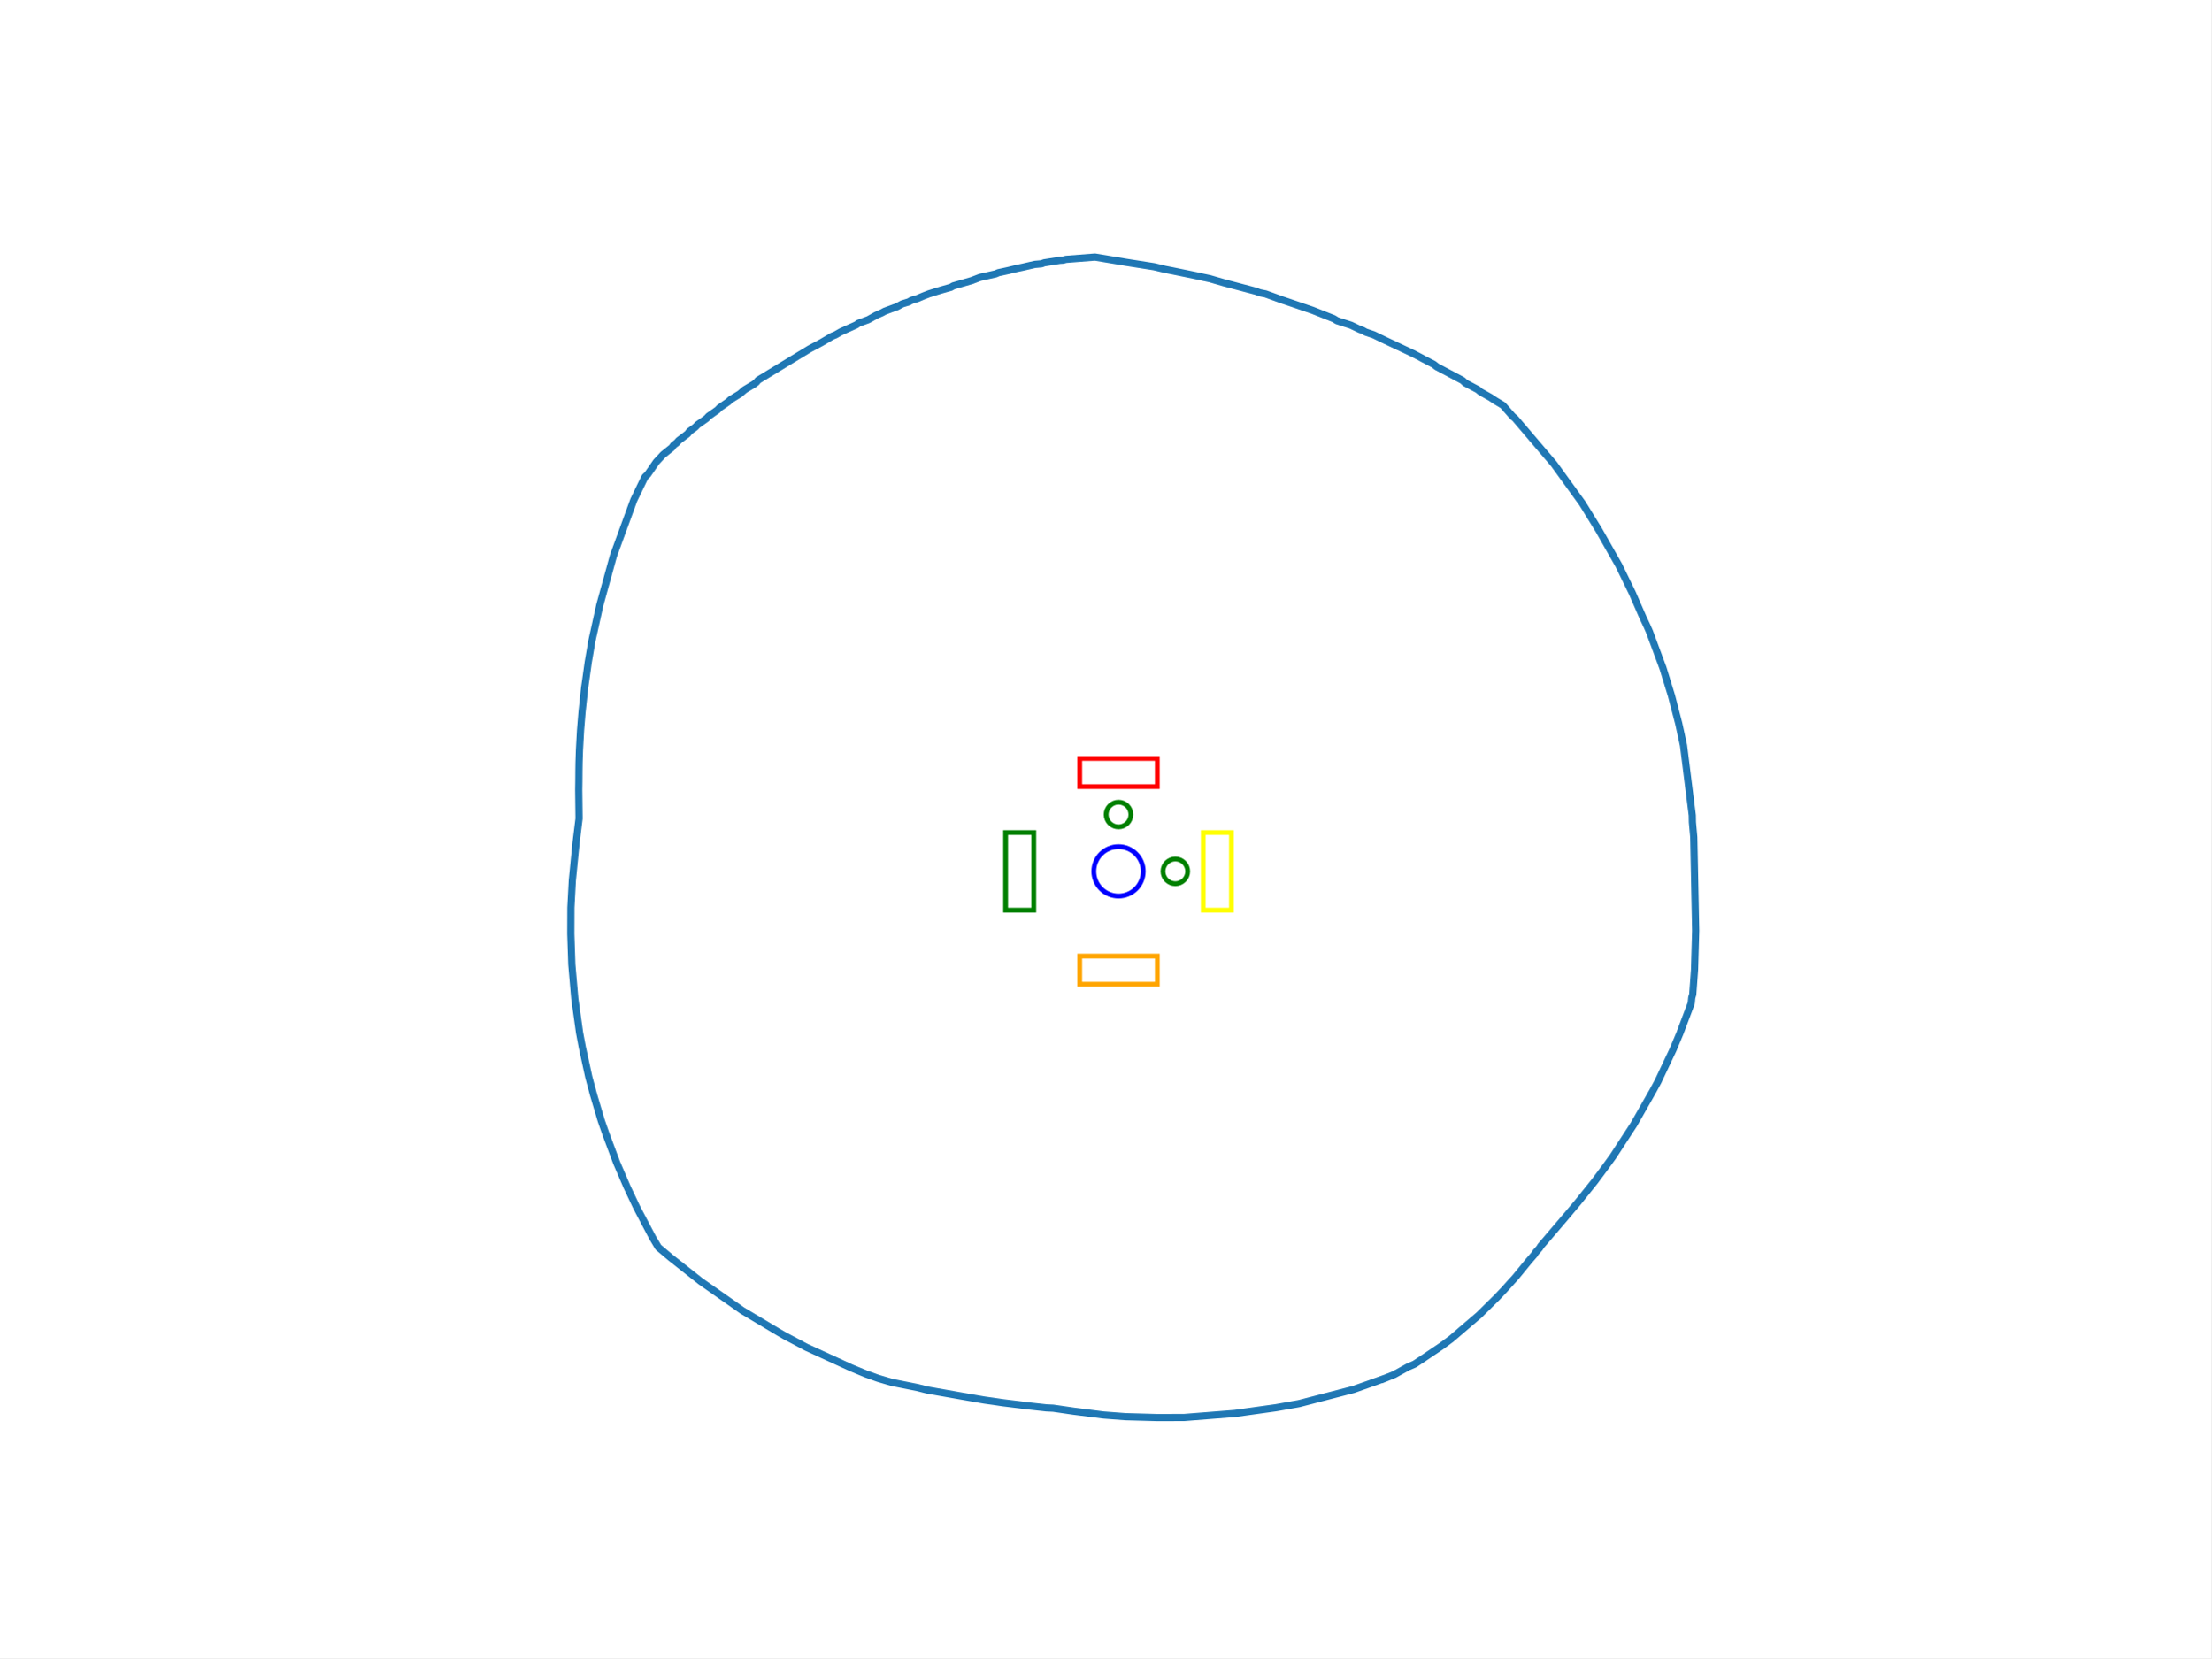
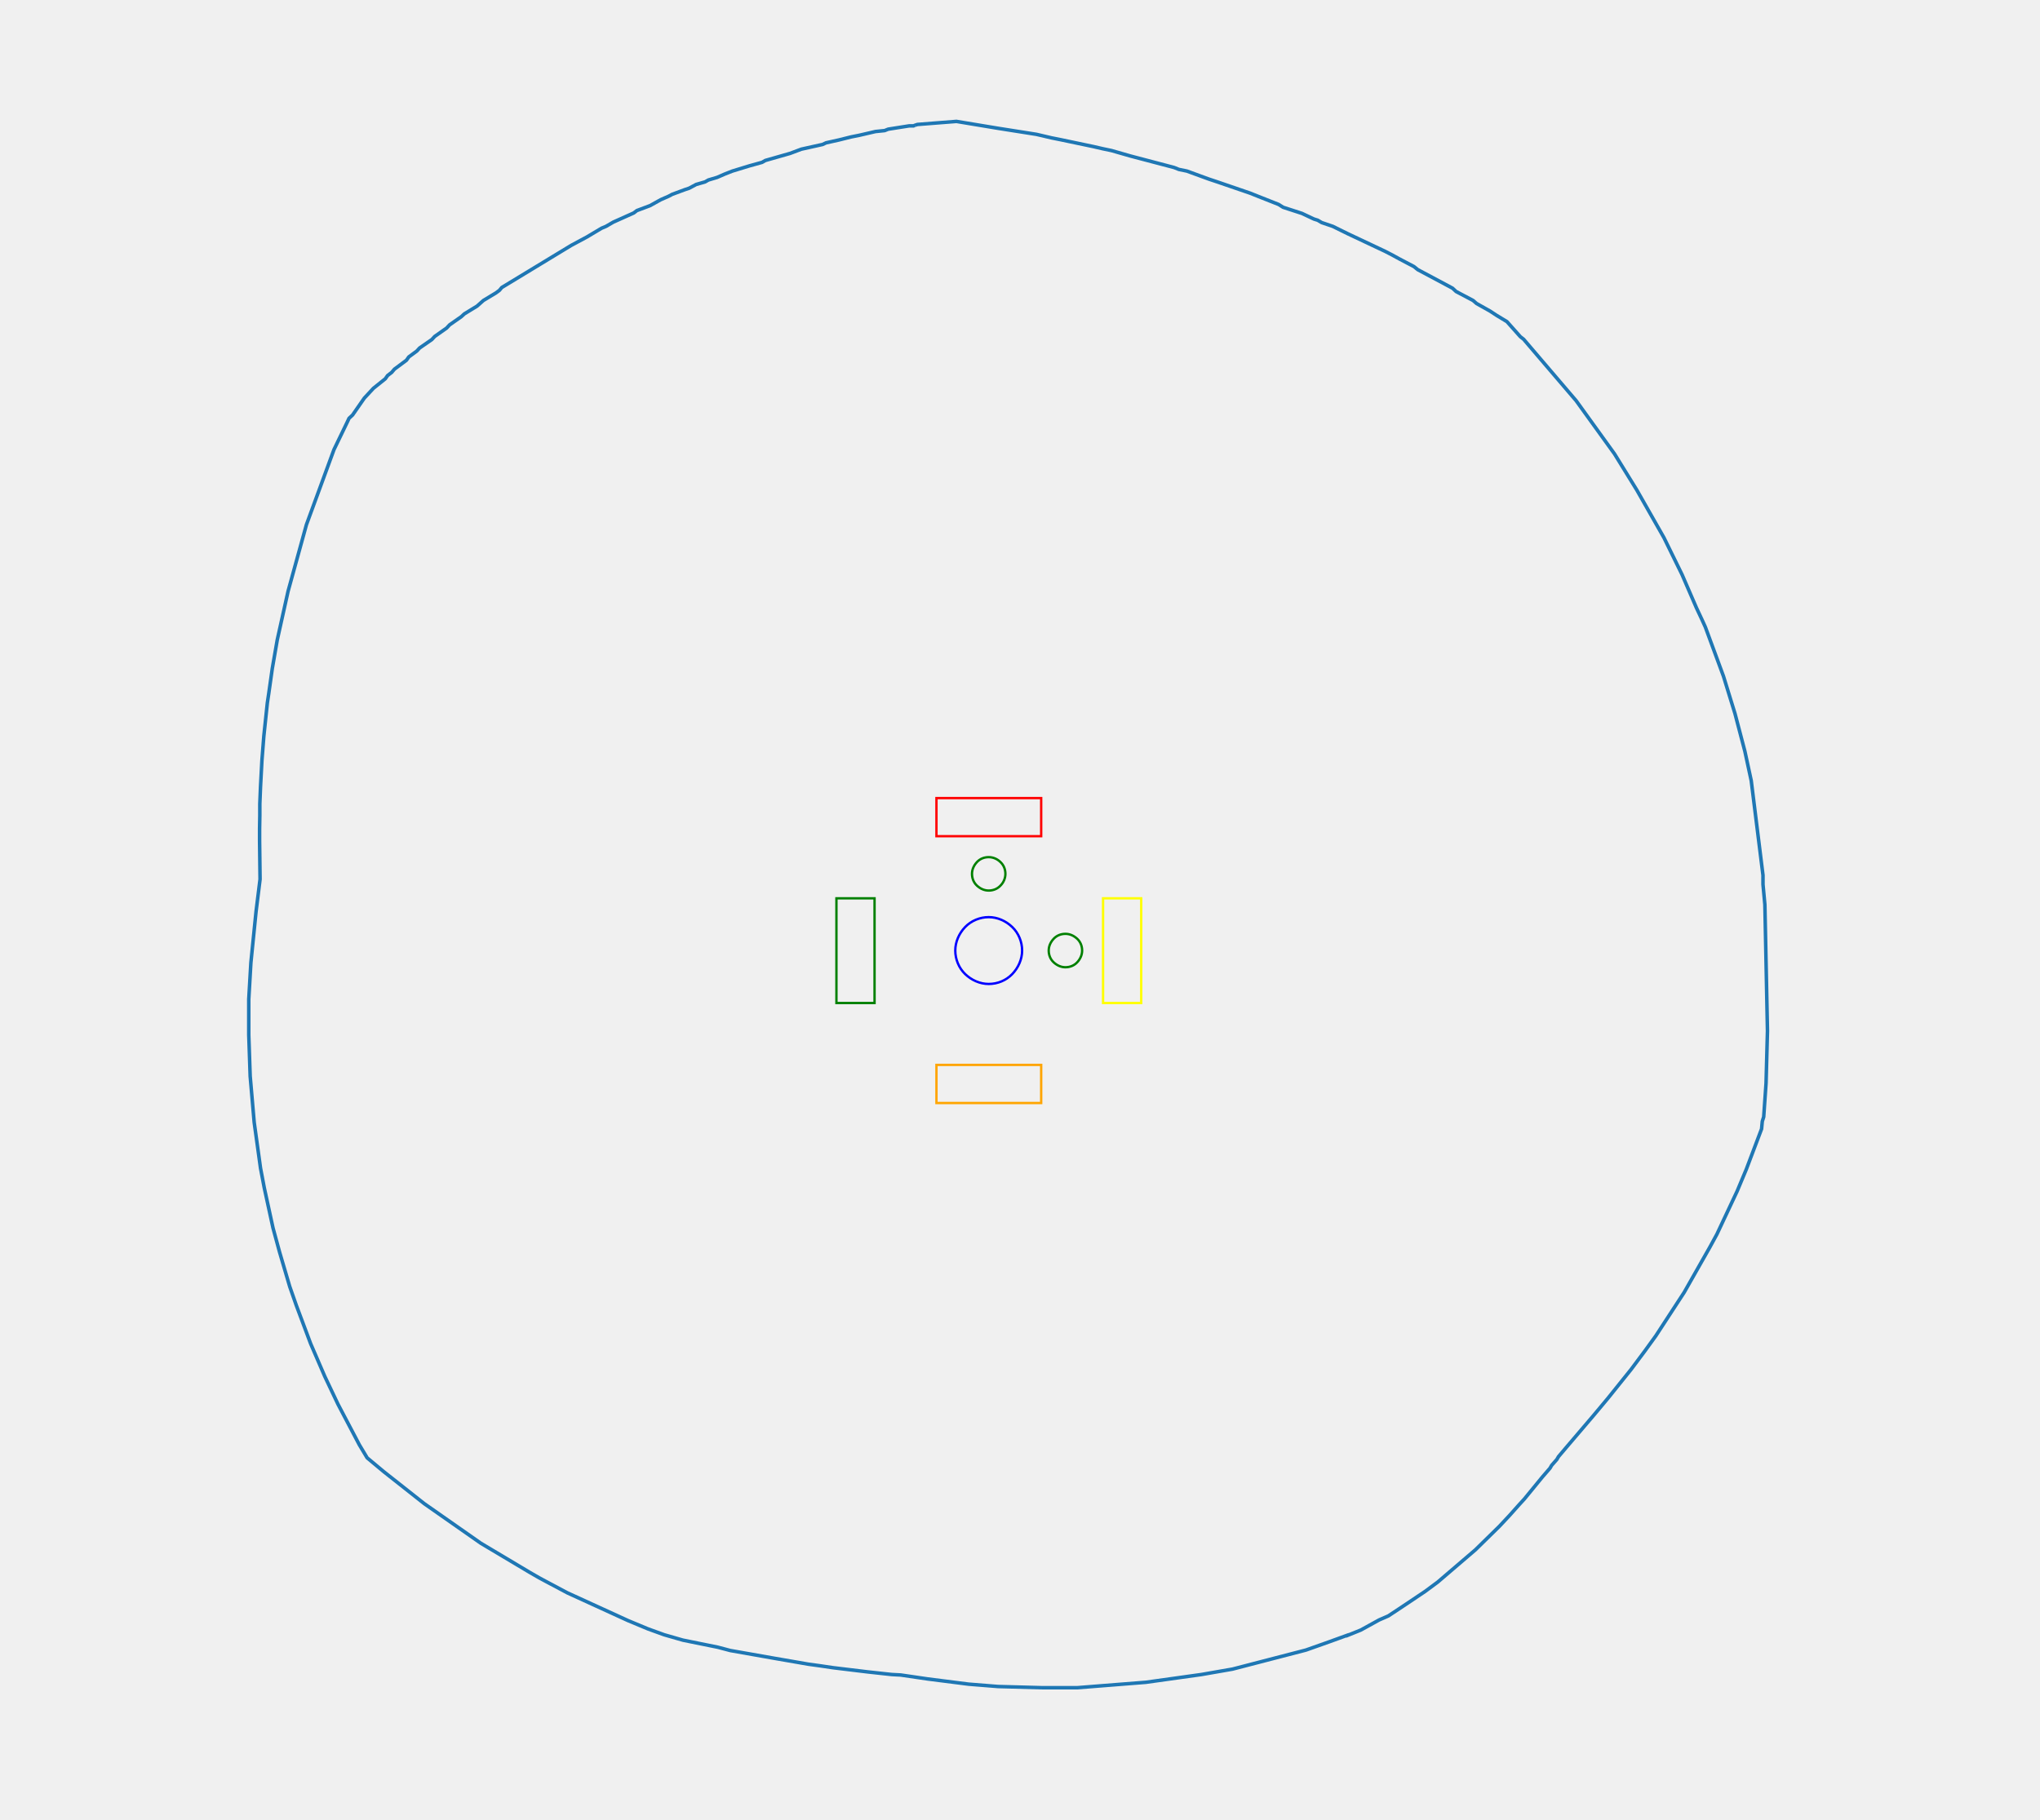
- <svg xmlns="http://www.w3.org/2000/svg" width="460.8pt" height="345.6pt" viewBox="0 0 460.8 345.6" version="1.1">
+ <svg xmlns="http://www.w3.org/2000/svg" id="Layer_1" data-name="Layer 1" version="1.1" viewBox="0 0 866.8 773.2">
  <defs>
-     <style type="text/css">*{stroke-linejoin: round; stroke-linecap: butt}</style>
+     <style>
+       .cls-1 {
+         stroke: green;
+       }
+ 
+       .cls-1, .cls-2, .cls-3, .cls-4, .cls-5, .cls-6 {
+         fill: none;
+       }
+ 
+       .cls-2 {
+         stroke: #ff0;
+       }
+ 
+       .cls-3 {
+         stroke: red;
+       }
+ 
+       .cls-4 {
+         stroke: blue;
+       }
+ 
+       .cls-5 {
+         stroke: orange;
+       }
+ 
+       .cls-6 {
+         stroke: #1f77b4;
+         stroke-linecap: square;
+         stroke-linejoin: round;
+         stroke-width: 1.5px;
+       }
+     </style>
  </defs>
-   <g id="figure_1">
-     <g id="patch_1">
-       <path d="M 0 345.6  L 460.8 345.6  L 460.8 0  L 0 0  z " style="fill: #ffffff" />
-     </g>
-     <g id="axes_1">
-       <g id="patch_2">
-         <path d="M 233.1 186.765  C 234.466 186.765 235.776 186.223 236.741 185.257  C 237.707 184.292 238.249 182.982 238.249 181.617  C 238.249 180.251 237.707 178.941 236.741 177.976  C 235.776 177.01 234.466 176.468 233.1 176.468  C 231.735 176.468 230.425 177.01 229.46 177.976  C 228.494 178.941 227.952 180.251 227.952 181.617  C 227.952 182.982 228.494 184.292 229.46 185.257  C 230.425 186.223 231.735 186.765 233.1 186.765  L 233.1 186.765  z " clip-path="url(#paab90924f8)" style="fill: none; stroke: #0000ff; stroke-linejoin: miter" />
+   <g id="figure_1" data-name="figure 1">
+     <g id="axes_1" data-name="axes 1">
+       <g id="patch_2" data-name="patch 2">
+         <path class="cls-4" d="M420.1,418.2c3.8,0,7.4-1.5,10-4.2s4.2-6.3,4.2-10-1.5-7.4-4.2-10-6.3-4.2-10-4.2-7.4,1.5-10,4.2-4.2,6.3-4.2,10,1.5,7.4,4.2,10,6.3,4.2,10,4.2h0Z" />
      </g>
-       <g id="patch_3">
-         <path d="M 233.1 172.349  C 233.783 172.349 234.438 172.078 234.921 171.595  C 235.404 171.112 235.675 170.457 235.675 169.775  C 235.675 169.092 235.404 168.437 234.921 167.954  C 234.438 167.472 233.783 167.2 233.1 167.2  C 232.418 167.2 231.763 167.472 231.28 167.954  C 230.797 168.437 230.526 169.092 230.526 169.775  C 230.526 170.457 230.797 171.112 231.28 171.595  C 231.763 172.078 232.418 172.349 233.1 172.349  L 233.1 172.349  z " clip-path="url(#paab90924f8)" style="fill: none; stroke: #008000; stroke-linejoin: miter" />
+       <g id="patch_3" data-name="patch 3">
+         <path class="cls-1" d="M420.1,378.5c1.9,0,3.7-.7,5-2.1,1.3-1.3,2.1-3.1,2.1-5s-.7-3.7-2.1-5c-1.3-1.3-3.1-2.1-5-2.1s-3.7.7-5,2.1-2.1,3.1-2.1,5,.7,3.7,2.1,5,3.1,2.1,5,2.1h0Z" />
      </g>
-       <g id="patch_4">
-         <path d="M 244.942 184.191  C 245.625 184.191 246.28 183.92 246.763 183.437  C 247.245 182.954 247.517 182.299 247.517 181.617  C 247.517 180.934 247.245 180.279 246.763 179.796  C 246.28 179.314 245.625 179.042 244.942 179.042  C 244.26 179.042 243.605 179.314 243.122 179.796  C 242.639 180.279 242.368 180.934 242.368 181.617  C 242.368 182.299 242.639 182.954 243.122 183.437  C 243.605 183.92 244.26 184.191 244.942 184.191  L 244.942 184.191  z " clip-path="url(#paab90924f8)" style="fill: none; stroke: #008000; stroke-linejoin: miter" />
+       <g id="patch_4" data-name="patch 4">
+         <path class="cls-1" d="M452.7,411.1c1.9,0,3.7-.7,5-2.1s2.1-3.1,2.1-5-.7-3.7-2.1-5-3.1-2.1-5-2.1-3.7.7-5,2.1-2.1,3.1-2.1,5,.7,3.7,2.1,5,3.1,2.1,5,2.1h0Z" />
      </g>
-       <g id="patch_5">
-         <path d="M 225.017 163.957  L 241.184 163.957  L 241.184 158.087  L 225.017 158.087  L 225.017 163.957  z " clip-path="url(#paab90924f8)" style="fill: none; stroke: #ff0000; stroke-linejoin: miter" />
+       <g id="patch_5" data-name="patch 5">
+         <path class="cls-3" d="M397.9,355.4h44.5v-16.2h-44.5v16.2Z" />
      </g>
-       <g id="patch_6">
-         <path d="M 225.017 205.146  L 241.184 205.146  L 241.184 199.277  L 225.017 199.277  L 225.017 205.146  z " clip-path="url(#paab90924f8)" style="fill: none; stroke: #ffa500; stroke-linejoin: miter" />
+       <g id="patch_6" data-name="patch 6">
+         <path class="cls-5" d="M397.9,468.8h44.5v-16.2h-44.5v16.2Z" />
      </g>
-       <g id="patch_7">
-         <path d="M 250.76 189.7  L 256.63 189.7  L 256.63 173.533  L 250.76 173.533  L 250.76 189.7  z " clip-path="url(#paab90924f8)" style="fill: none; stroke: #ffff00; stroke-linejoin: miter" />
+       <g id="patch_7" data-name="patch 7">
+         <path class="cls-2" d="M468.7,426.3h16.2v-44.5h-16.2v44.5Z" />
      </g>
-       <g id="patch_8">
-         <path d="M 209.571 189.7  L 215.44 189.7  L 215.44 173.533  L 209.571 173.533  L 209.571 189.7  z " clip-path="url(#paab90924f8)" style="fill: none; stroke: #008000; stroke-linejoin: miter" />
+       <g id="patch_8" data-name="patch 8">
+         <path class="cls-1" d="M355.4,426.3h16.2v-44.5h-16.2v44.5Z" />
      </g>
-       <g id="line2d_1">
-         <path d="M 288.452 287.334  L 285.545 288.38  L 282.042 289.619  L 270.706 292.565  L 265.919 293.417  L 257.362 294.614  L 246.795 295.451  L 241.267 295.469  L 234.533 295.283  L 229.983 294.935  L 223.708 294.132  L 219.48 293.516  L 218.09 293.451  L 214.419 293.045  L 209.016 292.381  L 207.062 292.09  L 205.2 291.83  L 203.74 291.577  L 199.971 290.919  L 193.187 289.715  L 191.248 289.221  L 185.875 288.138  L 182.987 287.284  L 180.494 286.389  L 177.444 285.122  L 168.062 280.82  L 164.652 279.006  L 163.7 278.514  L 162.249 277.676  L 154.71 273.173  L 146.007 267.068  L 139.801 262.165  L 137.192 259.968  L 136.007 257.973  L 132.697 251.678  L 130.678 247.399  L 128.511 242.356  L 126.302 236.445  L 125.287 233.538  L 123.712 228.238  L 122.703 224.497  L 121.356 218.314  L 120.779 215.249  L 119.788 208.168  L 119.168 201.058  L 118.955 194.648  L 118.973 189.161  L 119.272 183.521  L 120.054 175.61  L 120.674 170.617  L 120.605 164.61  L 120.631 162.844  L 120.645 160.684  L 120.672 158.943  L 120.76 156.276  L 120.985 152.195  L 121.289 148.488  L 121.839 143.311  L 122.055 141.854  L 122.591 138.013  L 123.346 133.606  L 125.014 126.076  L 127.848 115.812  L 132.088 104.207  L 134.154 99.936  L 134.421 99.402  L 134.975 98.884  L 136.785 96.266  L 138.205 94.743  L 140.027 93.286  L 140.381 92.778  L 141.012 92.305  L 141.451 91.811  L 143.298 90.415  L 143.664 89.92  L 144.915 89.014  L 145.366 88.539  L 147.24 87.213  L 147.672 86.745  L 149.507 85.451  L 149.947 84.993  L 151.774 83.733  L 152.243 83.29  L 154.188 82.092  L 155.169 81.238  L 157.099 80.084  L 157.632 79.678  L 157.993 79.231  L 168.706 72.717  L 171.157 71.415  L 173.421 70.081  L 174.108 69.803  L 175.241 69.155  L 178.419 67.728  L 178.903 67.382  L 180.949 66.633  L 182.591 65.715  L 183.821 65.181  L 184.359 64.877  L 186.303 64.153  L 186.958 63.921  L 188.033 63.335  L 189.399 62.921  L 189.905 62.617  L 191.243 62.204  L 192.413 61.702  L 193.625 61.233  L 194.918 60.826  L 196.213 60.43  L 198.18 59.874  L 198.672 59.582  L 202.499 58.478  L 204.226 57.817  L 207.512 57.076  L 208.05 56.837  L 209.999 56.412  L 211.885 55.954  L 213.168 55.684  L 215.666 55.107  L 217.066 54.979  L 217.618 54.774  L 220.859 54.256  L 221.557 54.214  L 222.144 54.055  L 228.188 53.581  L 234.547 54.646  L 240.525 55.592  L 242.847 56.147  L 244.312 56.434  L 249.333 57.47  L 250.747 57.785  L 252.129 58.078  L 255.02 58.919  L 261.785 60.715  L 262.508 61.007  L 263.752 61.258  L 267.148 62.493  L 268.453 62.934  L 273.535 64.673  L 274.81 65.179  L 277.931 66.412  L 278.626 66.841  L 281.539 67.78  L 283.387 68.663  L 283.957 68.851  L 284.589 69.209  L 286.288 69.789  L 288.653 70.935  L 294.352 73.618  L 295.48 74.198  L 296.605 74.804  L 298.818 75.954  L 299.405 76.427  L 304.794 79.29  L 305.355 79.81  L 307.984 81.205  L 308.523 81.663  L 310.604 82.832  L 311.645 83.522  L 313.192 84.452  L 315.249 86.788  L 315.753 87.205  L 323.839 96.703  L 329.768 104.904  L 333.203 110.485  L 337.377 117.842  L 340.16 123.551  L 342.394 128.682  L 343.222 130.446  L 343.753 131.648  L 346.566 139.235  L 348.345 145.014  L 349.856 150.815  L 350.845 155.342  L 352.679 169.948  L 352.703 171.366  L 352.984 174.48  L 353.383 193.987  L 353.15 202.069  L 352.772 207.266  L 352.568 207.948  L 352.46 209.097  L 350.108 215.343  L 348.687 218.738  L 345.546 225.391  L 344.472 227.38  L 340.506 234.36  L 336.161 241.035  L 334.444 243.403  L 332.313 246.266  L 328.758 250.7  L 326.527 253.351  L 322.305 258.304  L 321.099 259.71  L 320.848 260.131  L 320.032 261.054  L 319.776 261.472  L 318.611 262.817  L 315.807 266.246  L 315.026 267.101  L 313.52 268.778  L 311.953 270.434  L 308.265 274.069  L 302.439 279.062  L 300.463 280.522  L 296.837 282.973  L 294.799 284.322  L 293.386 284.935  L 290.566 286.497  L 288.49 287.339  L 288.49 287.339  " clip-path="url(#paab90924f8)" style="fill: none; stroke: #1f77b4; stroke-width: 1.5; stroke-linecap: square" />
+       <g id="line2d_1" data-name="line2d 1">
+         <path class="cls-6" d="M572.5,695l-8,2.9-9.6,3.4-31.2,8.1-13.2,2.3-23.6,3.3-29.1,2.3h-15.2c0,0-18.5-.5-18.5-.5l-12.5-1-17.3-2.2-11.6-1.7-3.8-.2-10.1-1.1-14.9-1.8-5.4-.8-5.1-.7-4-.7-10.4-1.8-18.7-3.3-5.3-1.4-14.8-3-8-2.3-6.9-2.5-8.4-3.5-25.8-11.8-9.4-5-2.6-1.4-4-2.3-20.8-12.4-24-16.8-17.1-13.5-7.2-6-3.3-5.5-9.1-17.3-5.6-11.8-6-13.9-6.1-16.3-2.8-8-4.3-14.6-2.8-10.3-3.7-17-1.6-8.4-2.7-19.5-1.7-19.6-.6-17.6v-15.1s.9-15.5.9-15.5l2.2-21.8,1.7-13.7-.2-16.5v-4.9c0,0,.1-5.9.1-5.9v-4.8c0,0,.3-7.3.3-7.3l.6-11.2.8-10.2,1.5-14.2.6-4,1.5-10.6,2.1-12.1,4.6-20.7,7.8-28.3,11.7-31.9,5.7-11.8.7-1.5,1.5-1.4,5-7.2,3.9-4.2,5-4,1-1.4,1.7-1.3,1.2-1.4,5.1-3.8,1-1.4,3.4-2.5,1.2-1.3,5.2-3.6,1.2-1.3,5.1-3.6,1.2-1.3,5-3.5,1.3-1.2,5.4-3.3,2.7-2.4,5.3-3.2,1.5-1.1,1-1.2,29.5-17.9,6.7-3.6,6.2-3.7,1.9-.8,3.1-1.8,8.7-3.9,1.3-1,5.6-2.1,4.5-2.5,3.4-1.5,1.5-.8,5.4-2,1.8-.6,3-1.6,3.8-1.1,1.4-.8,3.7-1.1,3.2-1.4,3.3-1.3,3.6-1.1,3.6-1.1,5.4-1.5,1.4-.8,10.5-3,4.8-1.8,9-2,1.5-.7,5.4-1.2,5.2-1.3,3.5-.7,6.9-1.6,3.9-.4,1.5-.6,8.9-1.4h1.9c0-.1,1.6-.6,1.6-.6l16.6-1.3,17.5,2.9,16.5,2.6,6.4,1.5,4,.8,13.8,2.9,3.9.9,3.8.8,8,2.3,18.6,4.9,2,.8,3.4.7,9.3,3.4,3.6,1.2,14,4.8,3.5,1.4,8.6,3.4,1.9,1.2,8,2.6,5.1,2.4,1.6.5,1.7,1,4.7,1.6,6.5,3.2,15.7,7.4,3.1,1.6,3.1,1.7,6.1,3.2,1.6,1.3,14.8,7.9,1.5,1.4,7.2,3.8,1.5,1.3,5.7,3.2,2.9,1.9,4.3,2.6,5.7,6.4,1.4,1.1,22.3,26.1,16.3,22.6,9.5,15.4,11.5,20.2,7.7,15.7,6.1,14.1,2.3,4.9,1.5,3.3,7.7,20.9,4.9,15.9,4.2,16,2.7,12.5,5,40.2v3.9c0,0,.8,8.6.8,8.6l1.1,53.7-.6,22.2-1,14.3-.6,1.9-.3,3.2-6.5,17.2-3.9,9.3-8.6,18.3-3,5.5-10.9,19.2-12,18.4-4.7,6.5-5.9,7.9-9.8,12.2-6.1,7.3-11.6,13.6-3.3,3.9-.7,1.2-2.2,2.5-.7,1.2-3.2,3.7-7.7,9.4-2.2,2.4-4.1,4.6-4.3,4.6-10.2,10-16,13.7-5.4,4-10,6.7-5.6,3.7-3.9,1.7-7.8,4.3-5.7,2.3h0" />
      </g>
    </g>
  </g>
-   <defs>
-     <clipPath id="paab90924f8">
-       <rect x="107.194" y="41.472" width="257.932" height="266.112" />
-     </clipPath>
-   </defs>
</svg>
